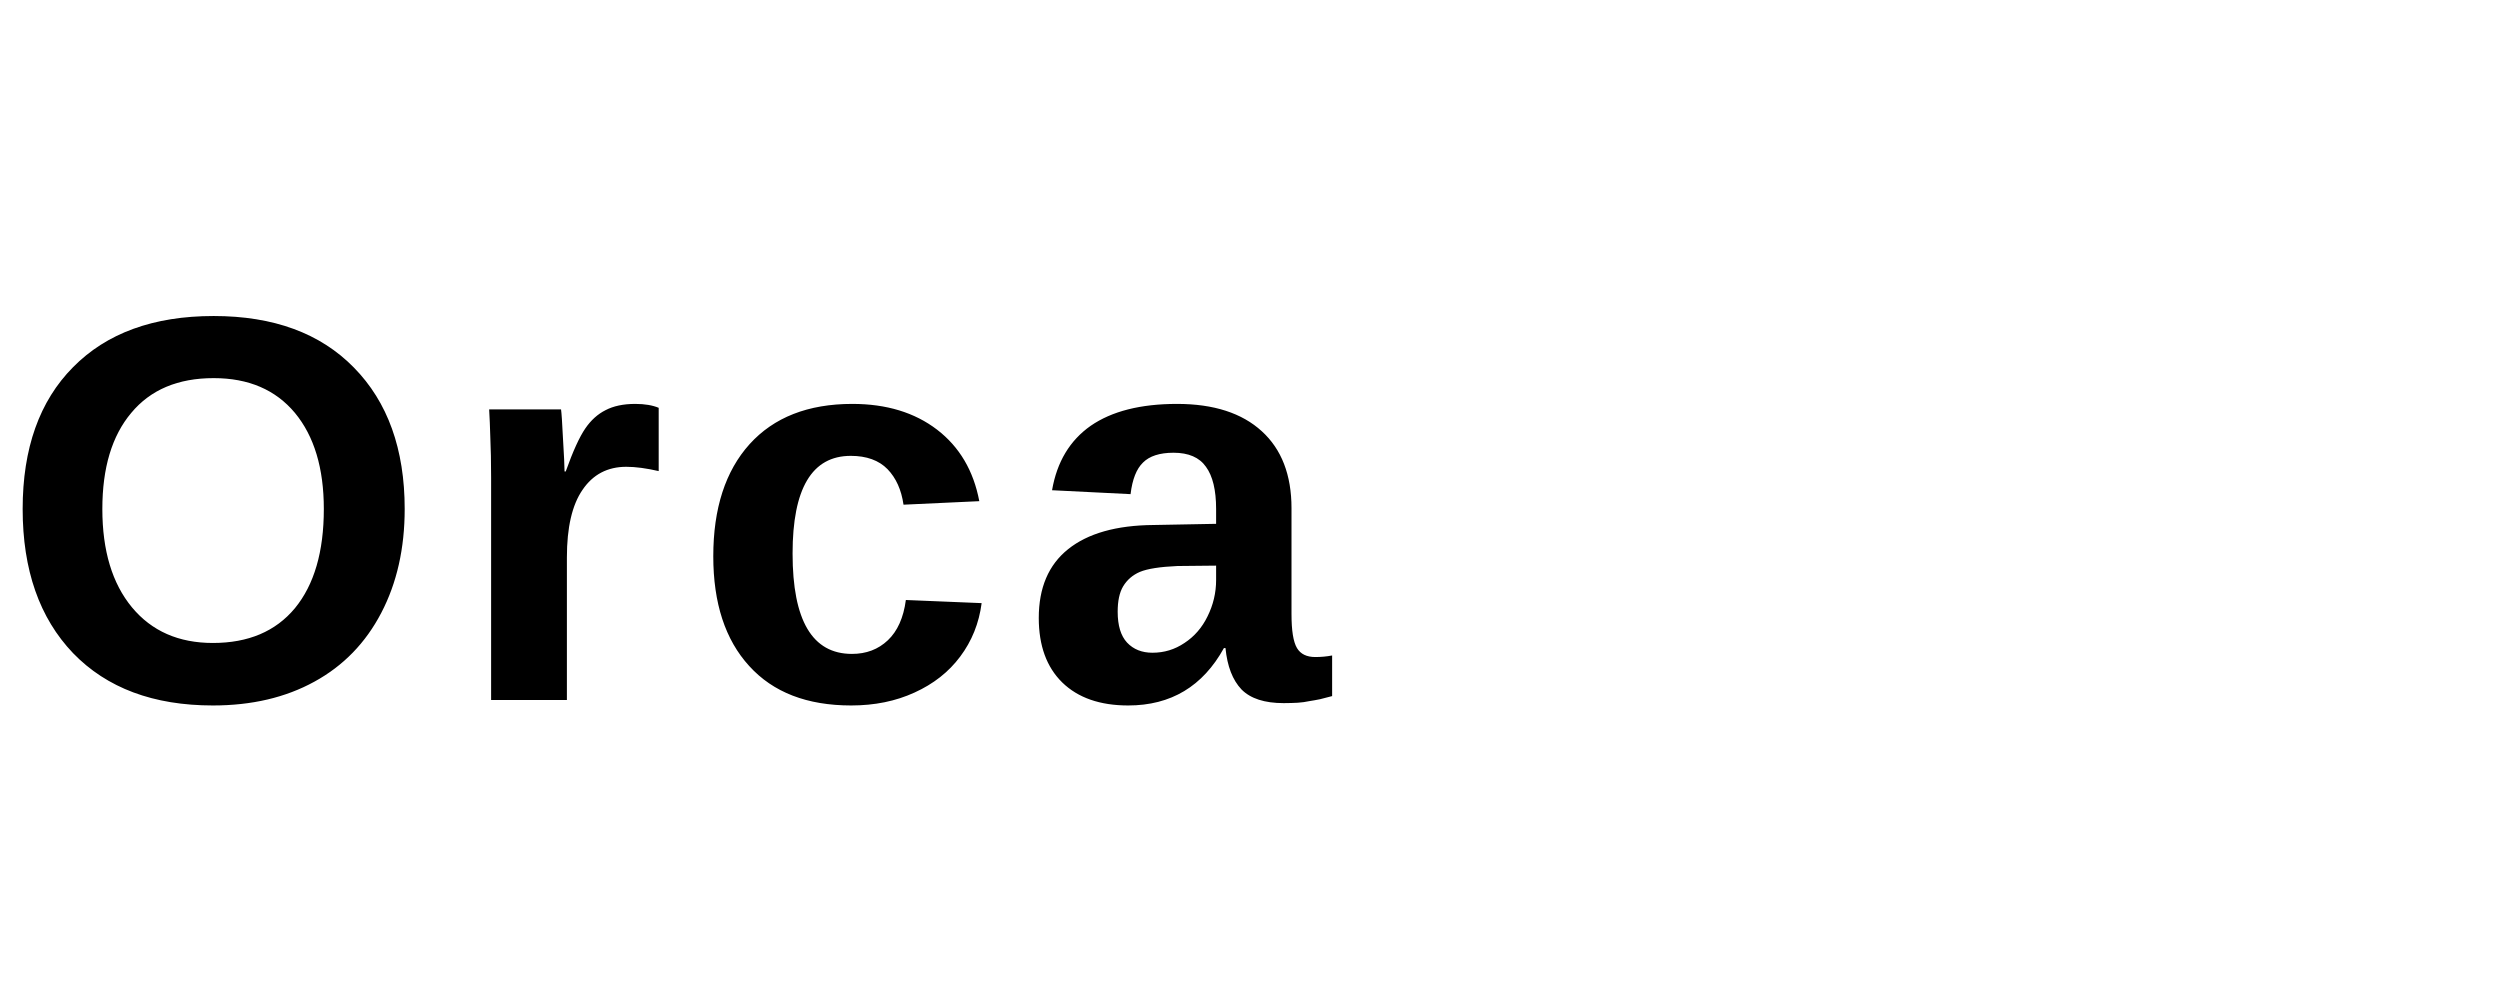
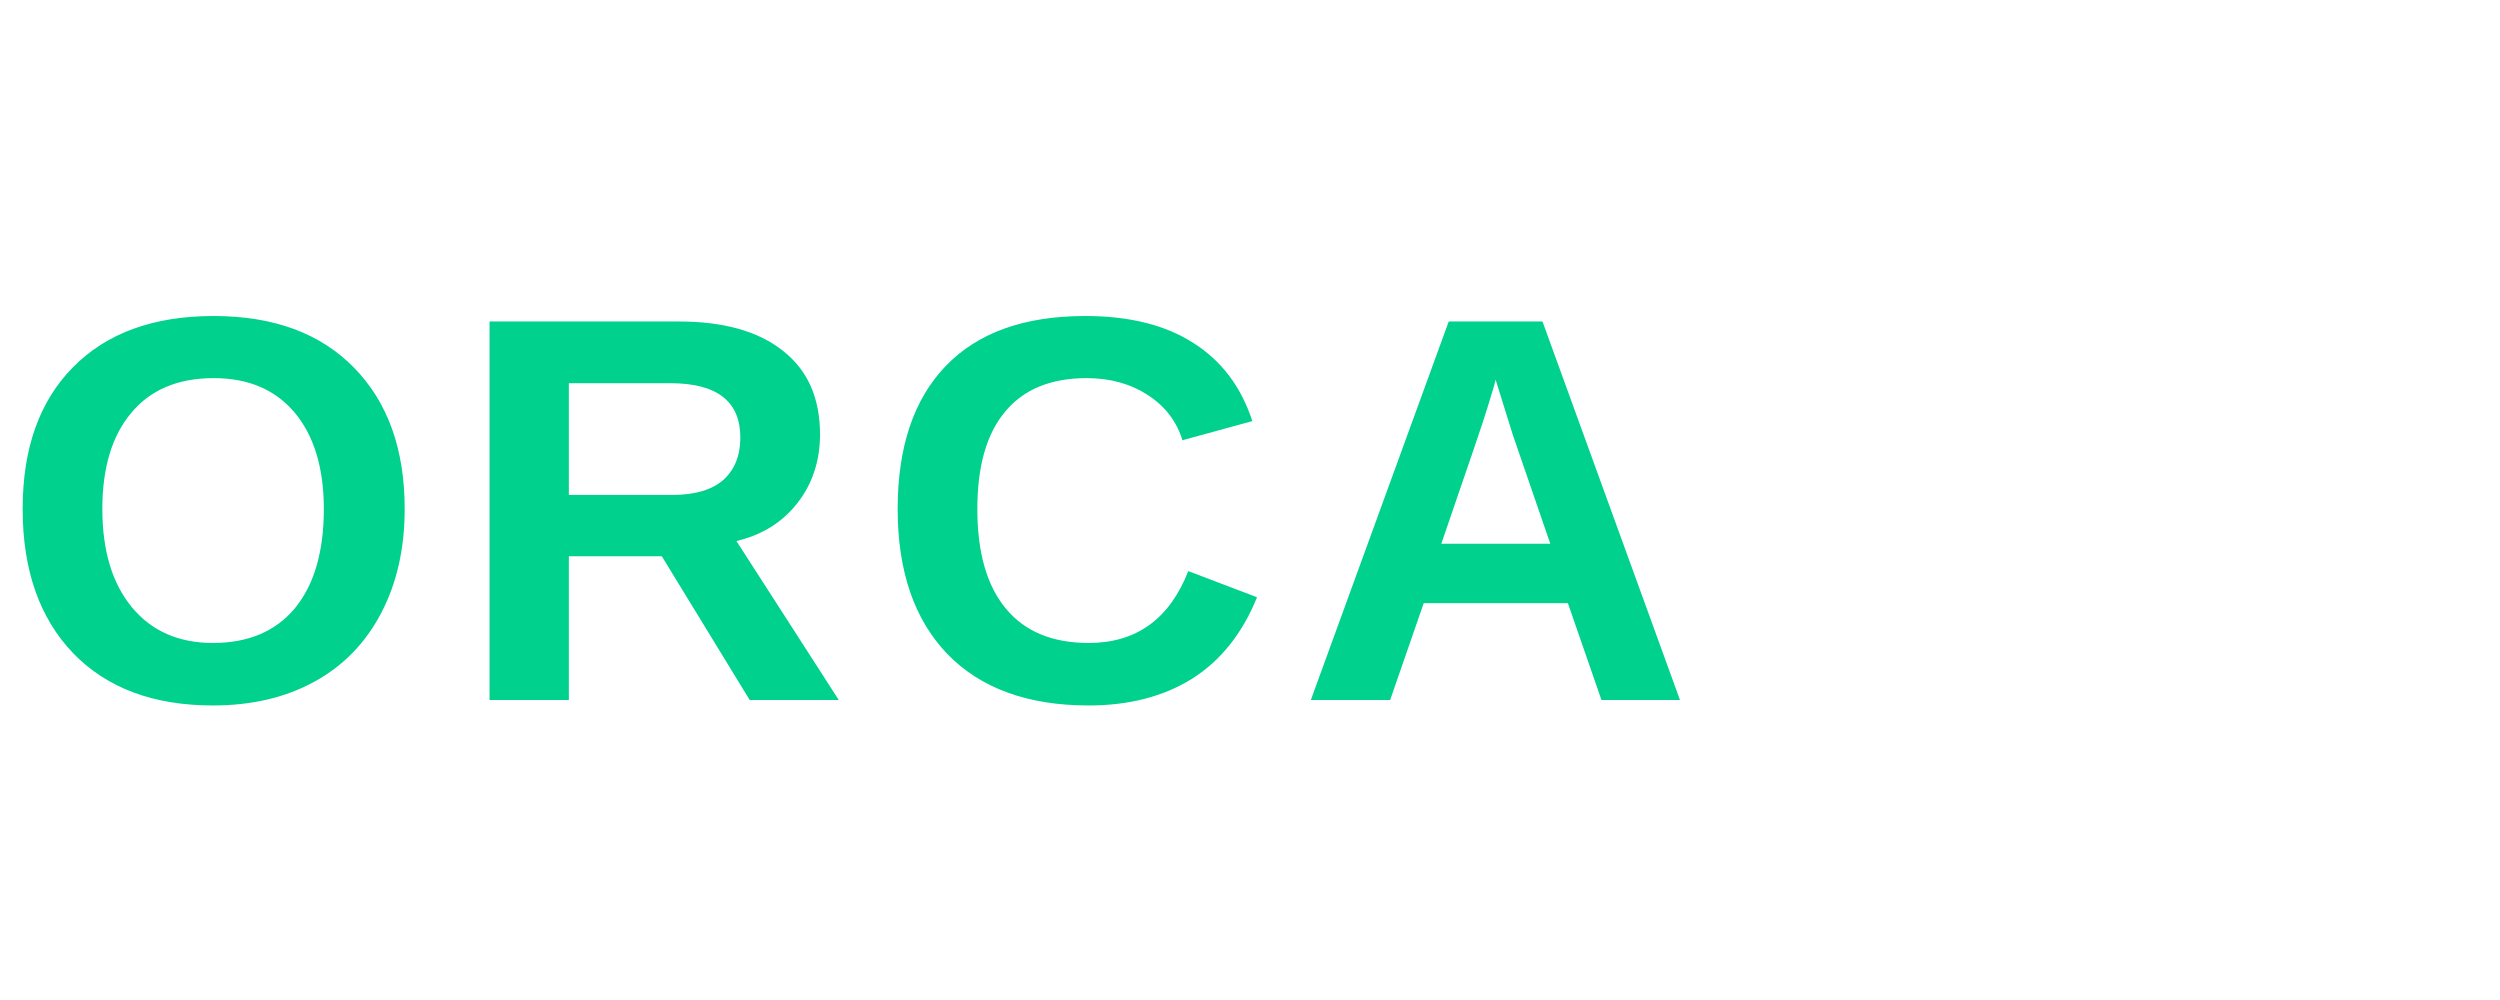
- <svg xmlns="http://www.w3.org/2000/svg" viewBox="0 0 100 40" fill="currentColor">
-   <text x="0" y="28" font-family="Arial, sans-serif" font-size="22" font-weight="600" letter-spacing="1">Orca</text>
+ <svg xmlns="http://www.w3.org/2000/svg" viewBox="0 0 100 40">
+   <text x="0" y="28" font-family="Arial, sans-serif" font-size="22" font-weight="700" letter-spacing="1" fill="#00D18C">ORCA</text>
</svg>
